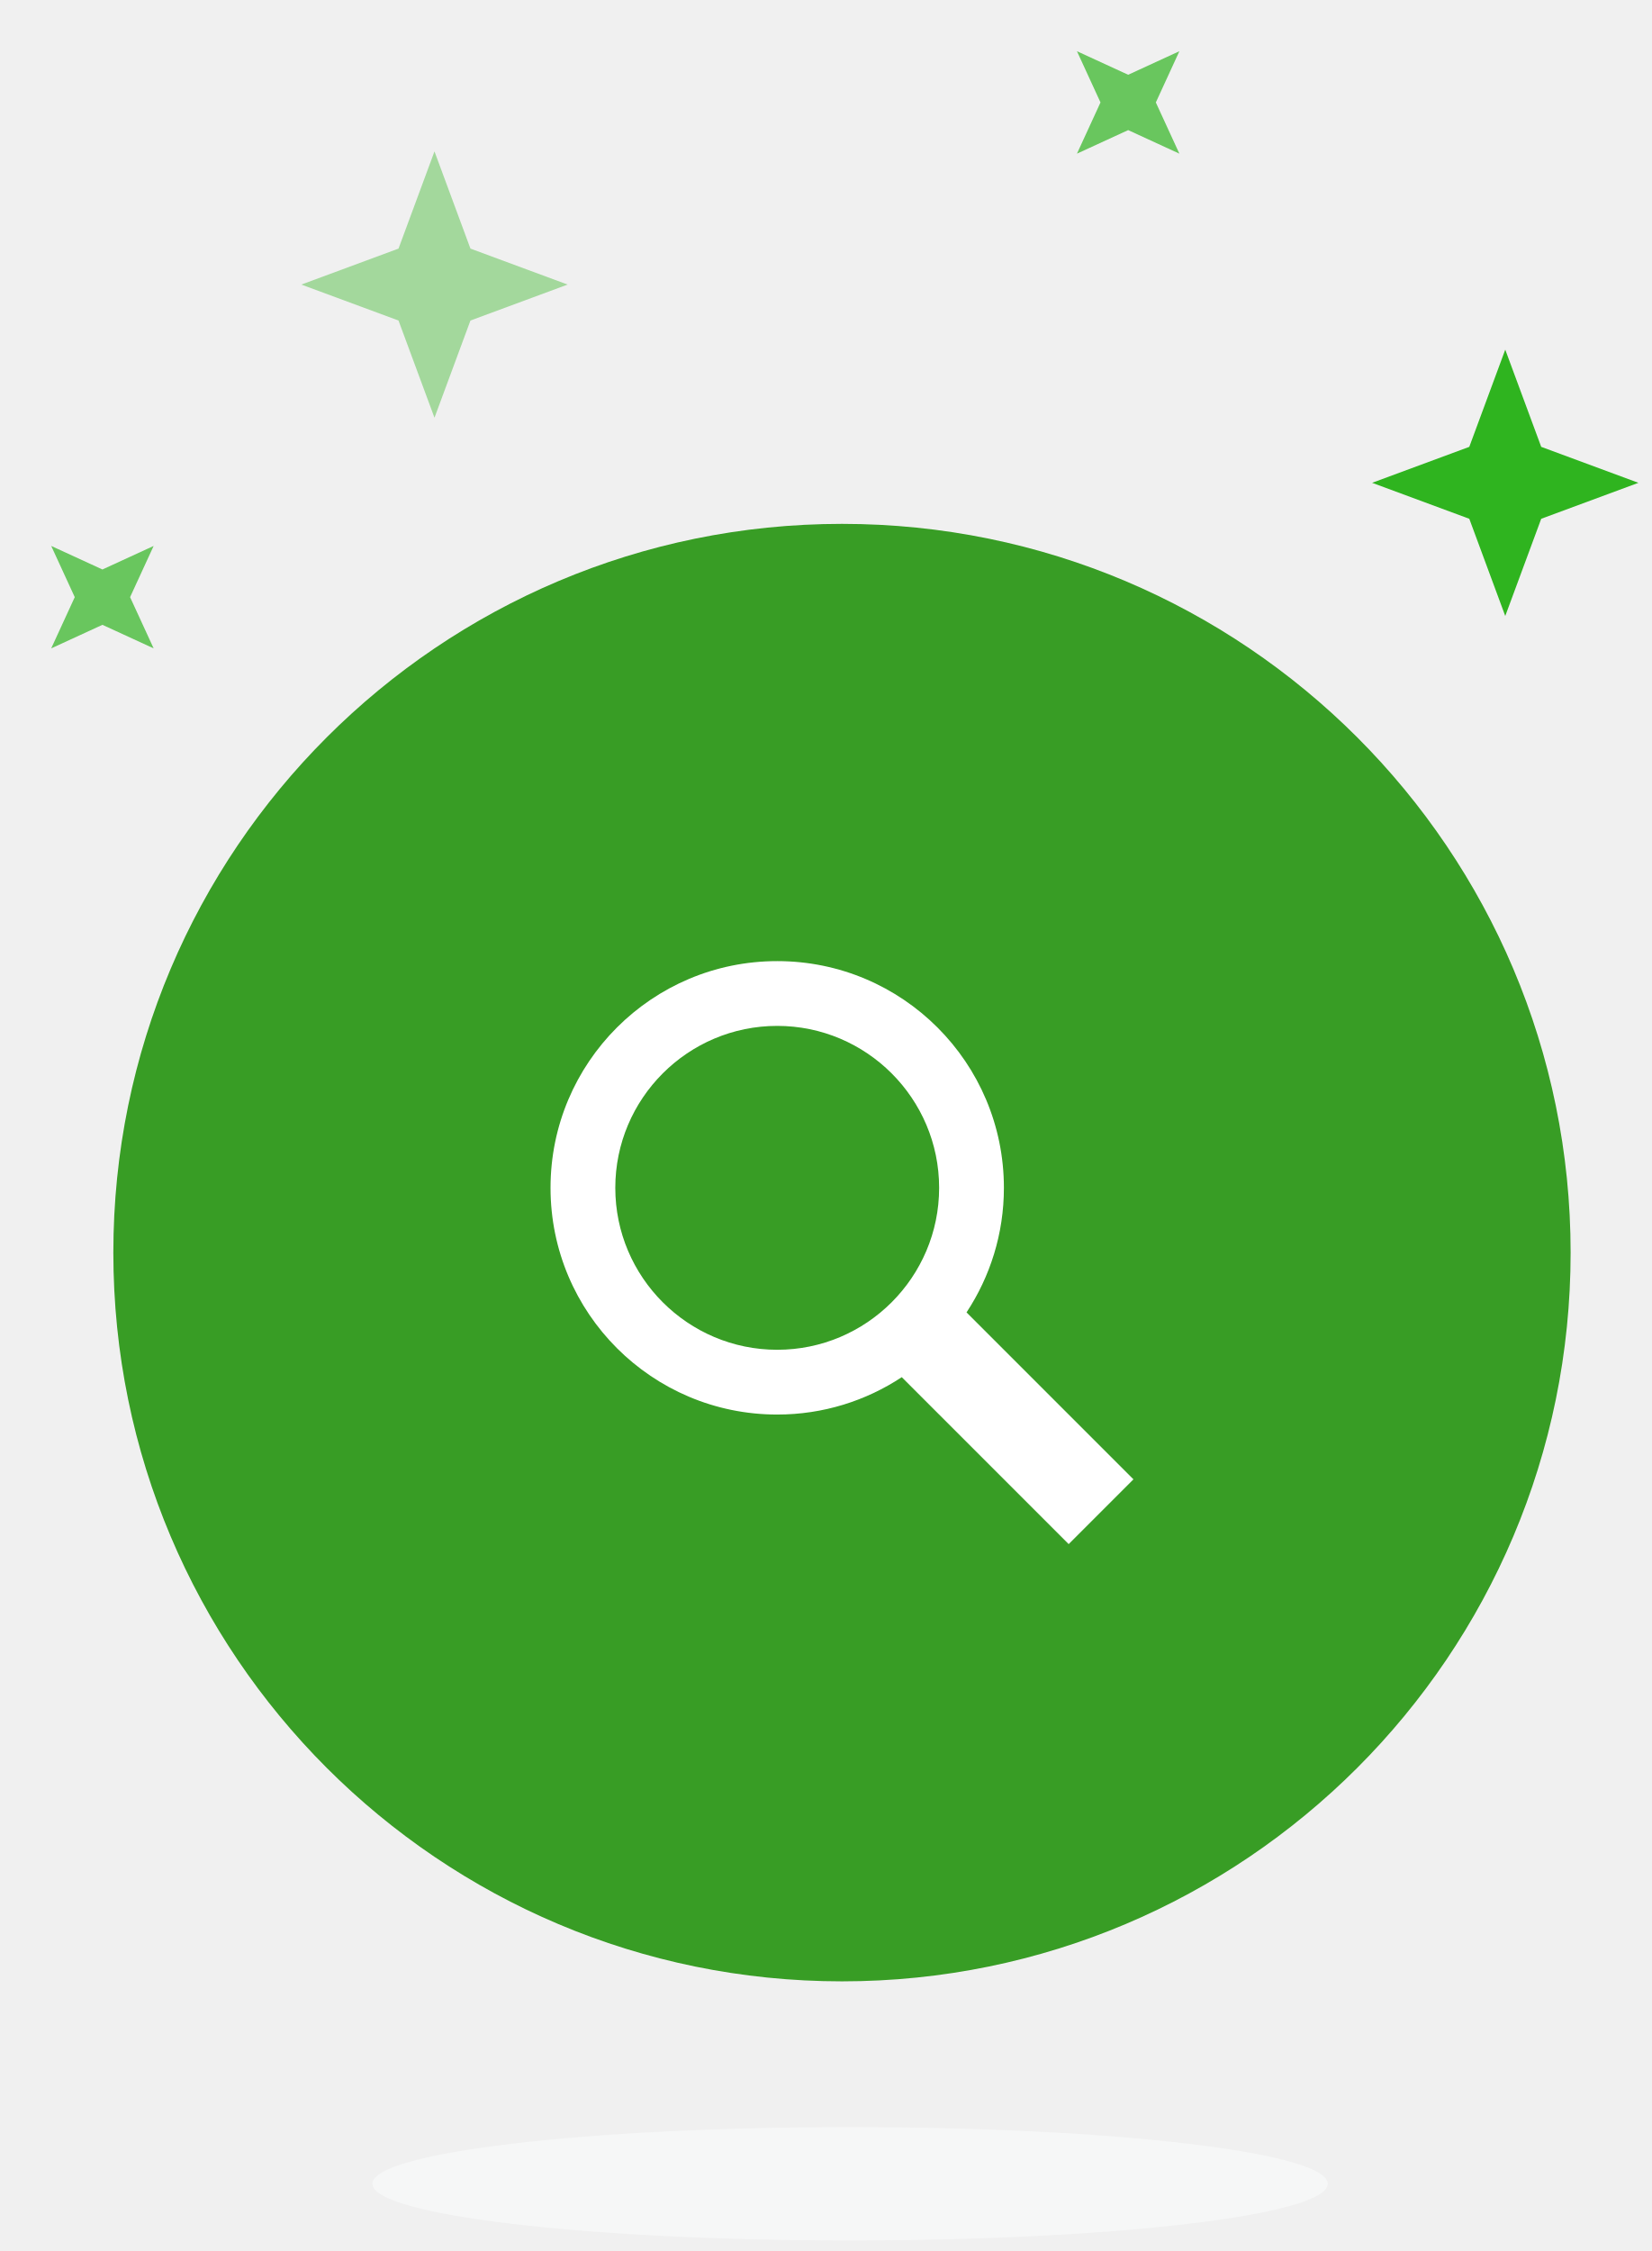
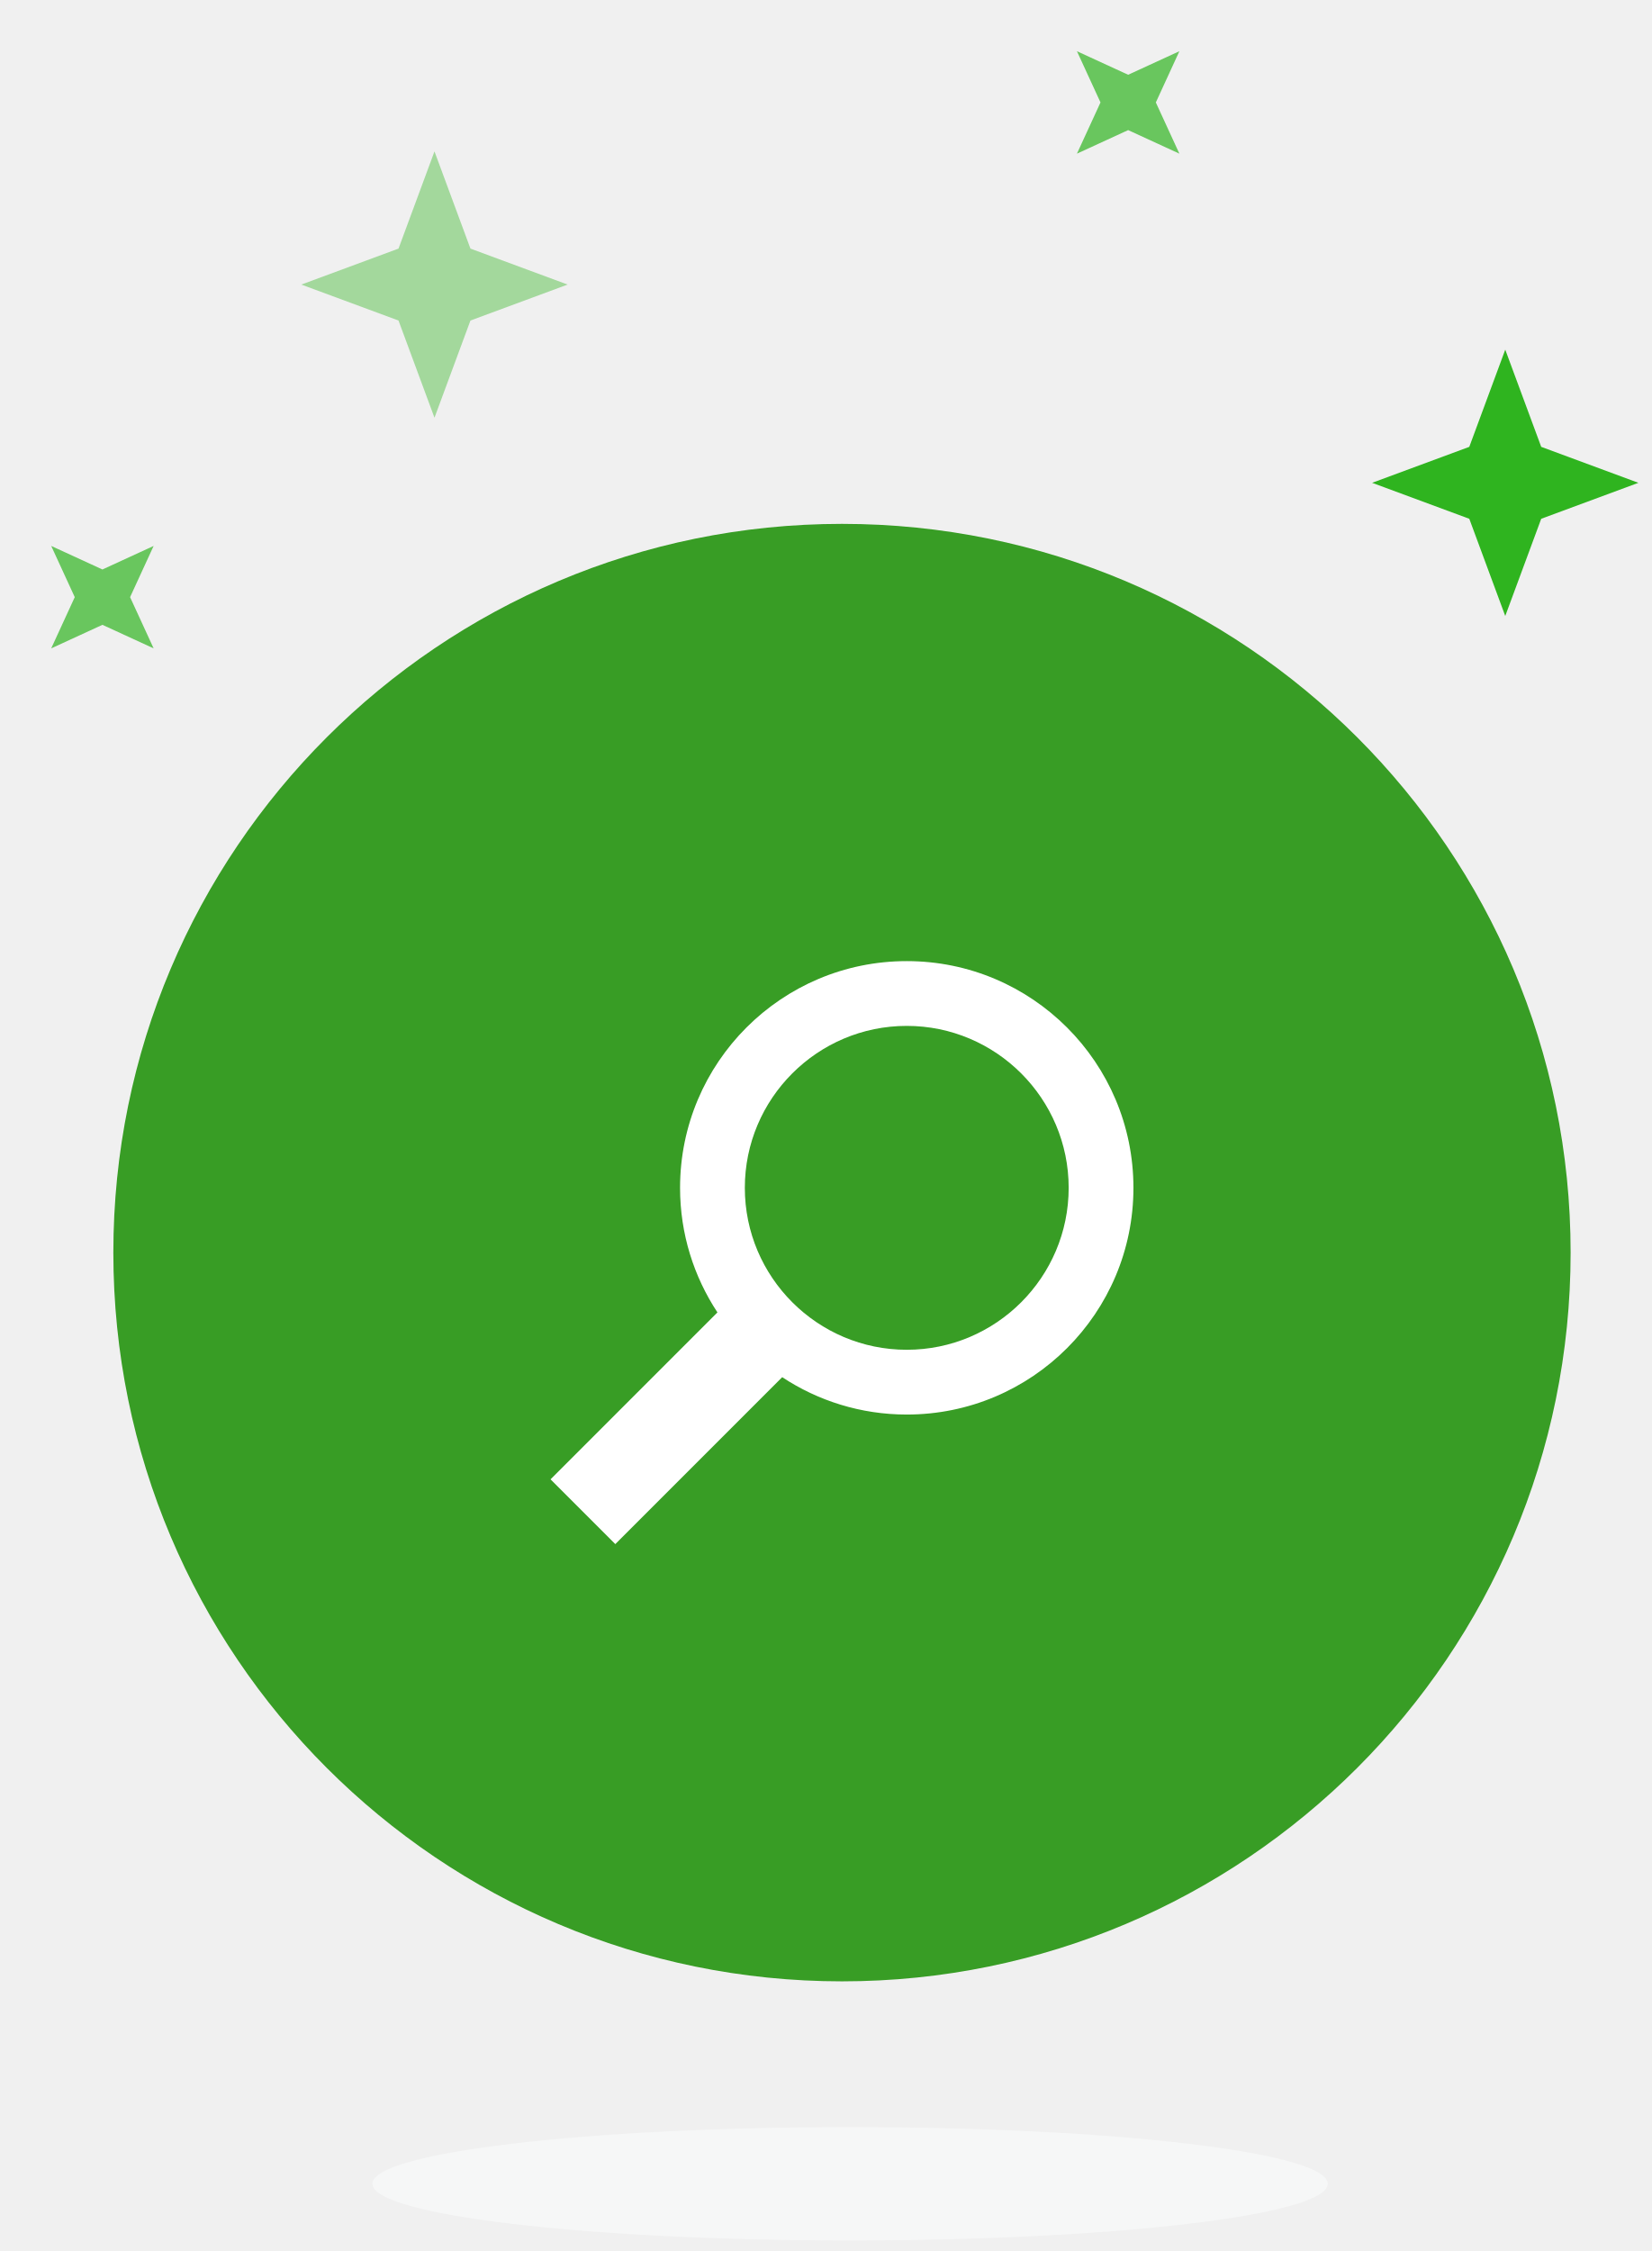
<svg xmlns="http://www.w3.org/2000/svg" width="102" height="139" viewBox="0 0 102 139" fill="none">
  <circle cx="52" cy="77.349" r="45" fill="#389D25" />
-   <mask id="mask0_2411_2160" style="mask-type:alpha" maskUnits="userSpaceOnUse" x="34" y="59" width="37" height="37">
-     <path fill-rule="evenodd" clip-rule="evenodd" d="M59.692 81.041L70 91.349L66 95.349L55.692 85.041C53.484 86.497 50.842 87.349 48 87.349C40.268 87.349 34 81.081 34 73.349C34 65.617 40.268 59.349 48 59.349C55.732 59.349 62 65.617 62 73.349C62 76.191 61.148 78.833 59.692 81.041ZM48 63.349C42.486 63.349 38 67.835 38 73.349C38 78.863 42.486 83.349 48 83.349C53.514 83.349 58 78.863 58 73.349C58 67.835 53.514 63.349 48 63.349Z" fill="white" />
+   <mask id="mask0_2398_2031" style="mask-type:alpha" maskUnits="userSpaceOnUse" x="34" y="59" width="36" height="37">
+     <path fill-rule="evenodd" clip-rule="evenodd" d="M48.308 85.041L38 95.349L34 91.349L44.308 81.041C42.852 78.833 42 76.191 42 73.349C42 65.617 48.268 59.349 56 59.349C63.732 59.349 70 65.617 70 73.349C70 81.081 63.732 87.349 56 87.349C53.158 87.349 50.516 86.497 48.308 85.041ZM66 73.349C66 67.835 61.514 63.349 56 63.349C50.486 63.349 46 67.835 46 73.349C46 78.863 50.486 83.349 56 83.349C61.514 83.349 66 78.863 66 73.349Z" fill="white" />
  </mask>
-   <g mask="url(#mask0_2411_2160)">
-     <rect x="28" y="53.349" width="48" height="48" fill="white" />
+   <g mask="url(#mask0_2398_2031)">
+     <rect x="76" y="53.349" width="48" height="48" transform="rotate(90 76 53.3488)" fill="white" />
  </g>
  <ellipse cx="52.5" cy="134.849" rx="29.5" ry="3.5" fill="#F6F7F7" />
-   <path d="M92.963 21.591L95.184 27.593L101.187 29.814L95.184 32.035L92.963 38.037L90.742 32.035L84.74 29.814L90.742 27.593L92.963 21.591Z" fill="#2FB41F" />
-   <path opacity="0.4" d="M26.833 9.349L29.054 15.351L35.056 17.572L29.054 19.793L26.833 25.795L24.612 19.793L18.61 17.572L24.612 15.351L26.833 9.349Z" fill="#2FB41F" />
-   <path opacity="0.7" d="M72.837 3.163L71.383 6.326L72.837 9.488L69.675 8.034L66.512 9.488L67.966 6.326L66.512 3.163L69.675 4.617L72.837 3.163Z" fill="#2FB41F" />
-   <path opacity="0.7" d="M9.489 33.712L8.034 36.874L9.489 40.037L6.326 38.583L3.163 40.037L4.617 36.874L3.163 33.712L6.326 35.166L9.489 33.712Z" fill="#2FB41F" />
+   <path d="M92.963 21.591L95.184 27.593L101.186 29.814L95.184 32.035L92.963 38.037L90.742 32.035L84.74 29.814L90.742 27.593L92.963 21.591Z" fill="#2FB41F" />
+   <path opacity="0.4" d="M26.833 9.349L29.054 15.351L35.056 17.572L29.054 19.793L26.833 25.795L24.612 19.793L18.609 17.572L24.612 15.351L26.833 9.349Z" fill="#2FB41F" />
+   <path opacity="0.7" d="M72.837 3.163L71.383 6.326L72.837 9.488L69.674 8.034L66.511 9.488L67.966 6.326L66.511 3.163L69.674 4.617L72.837 3.163Z" fill="#2FB41F" />
+   <path opacity="0.7" d="M9.488 33.712L8.034 36.874L9.488 40.037L6.326 38.583L3.163 40.037L4.617 36.874L3.163 33.712L6.326 35.166L9.488 33.712Z" fill="#2FB41F" />
</svg>
